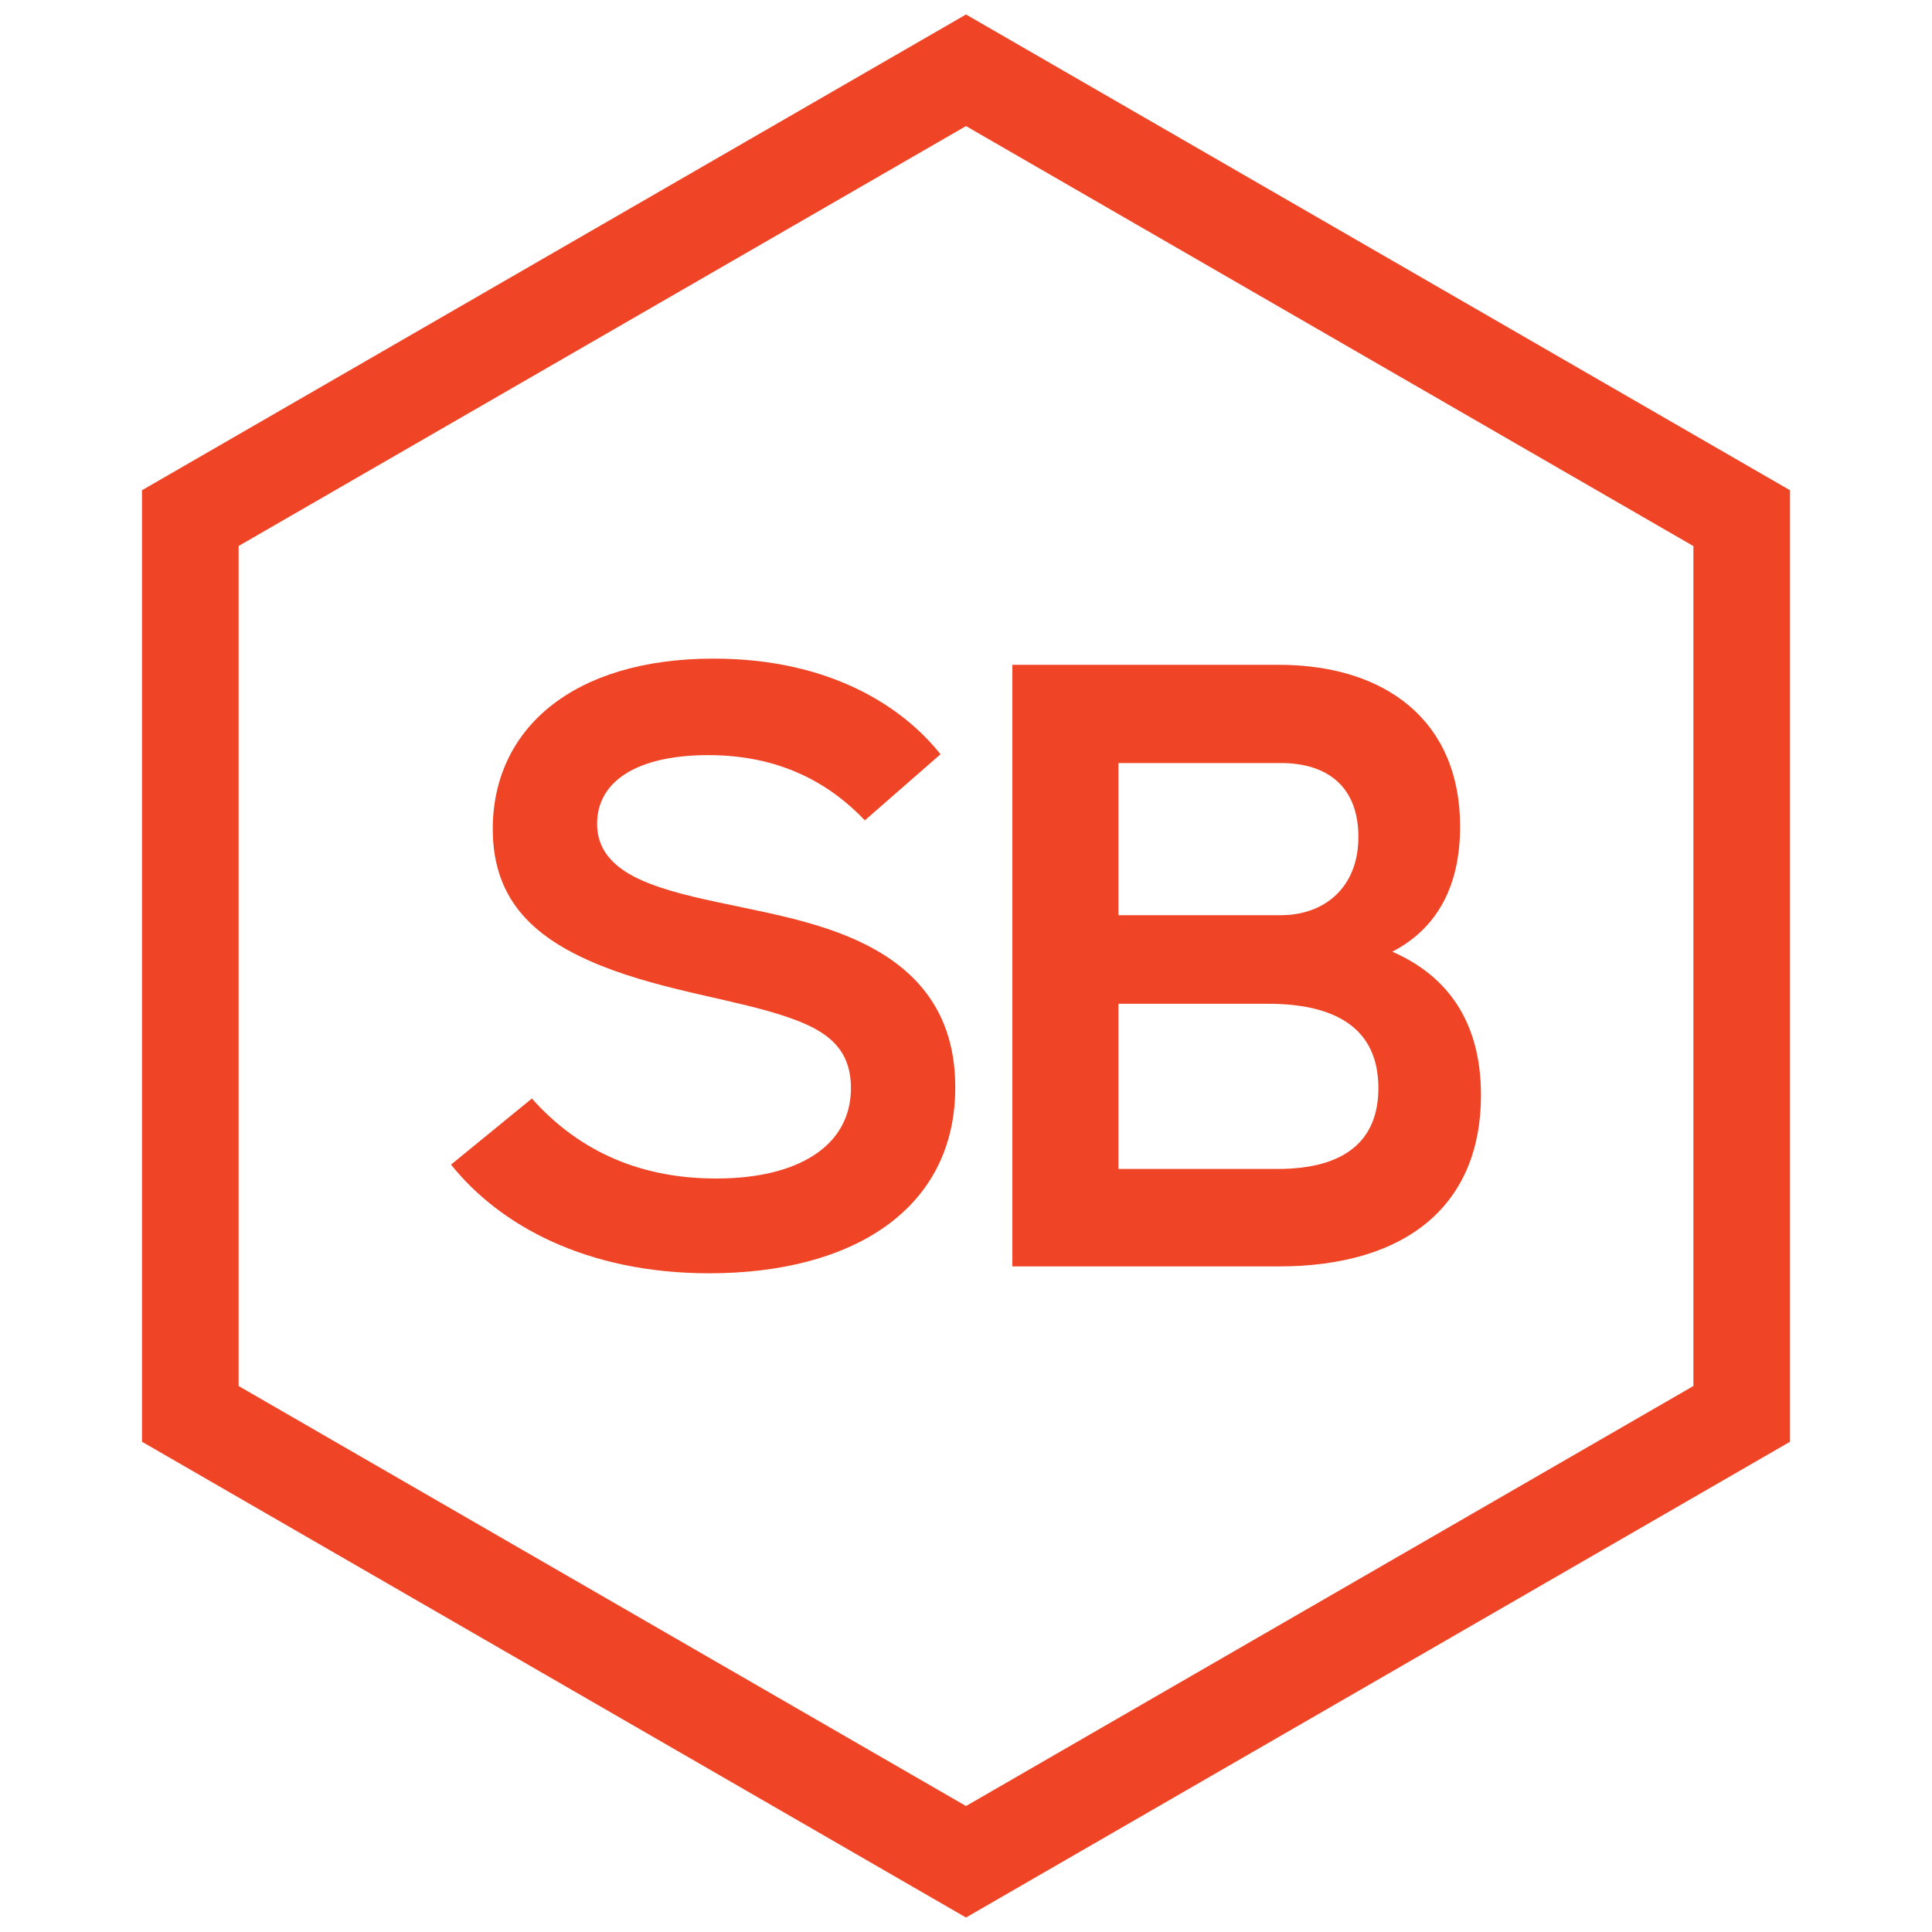
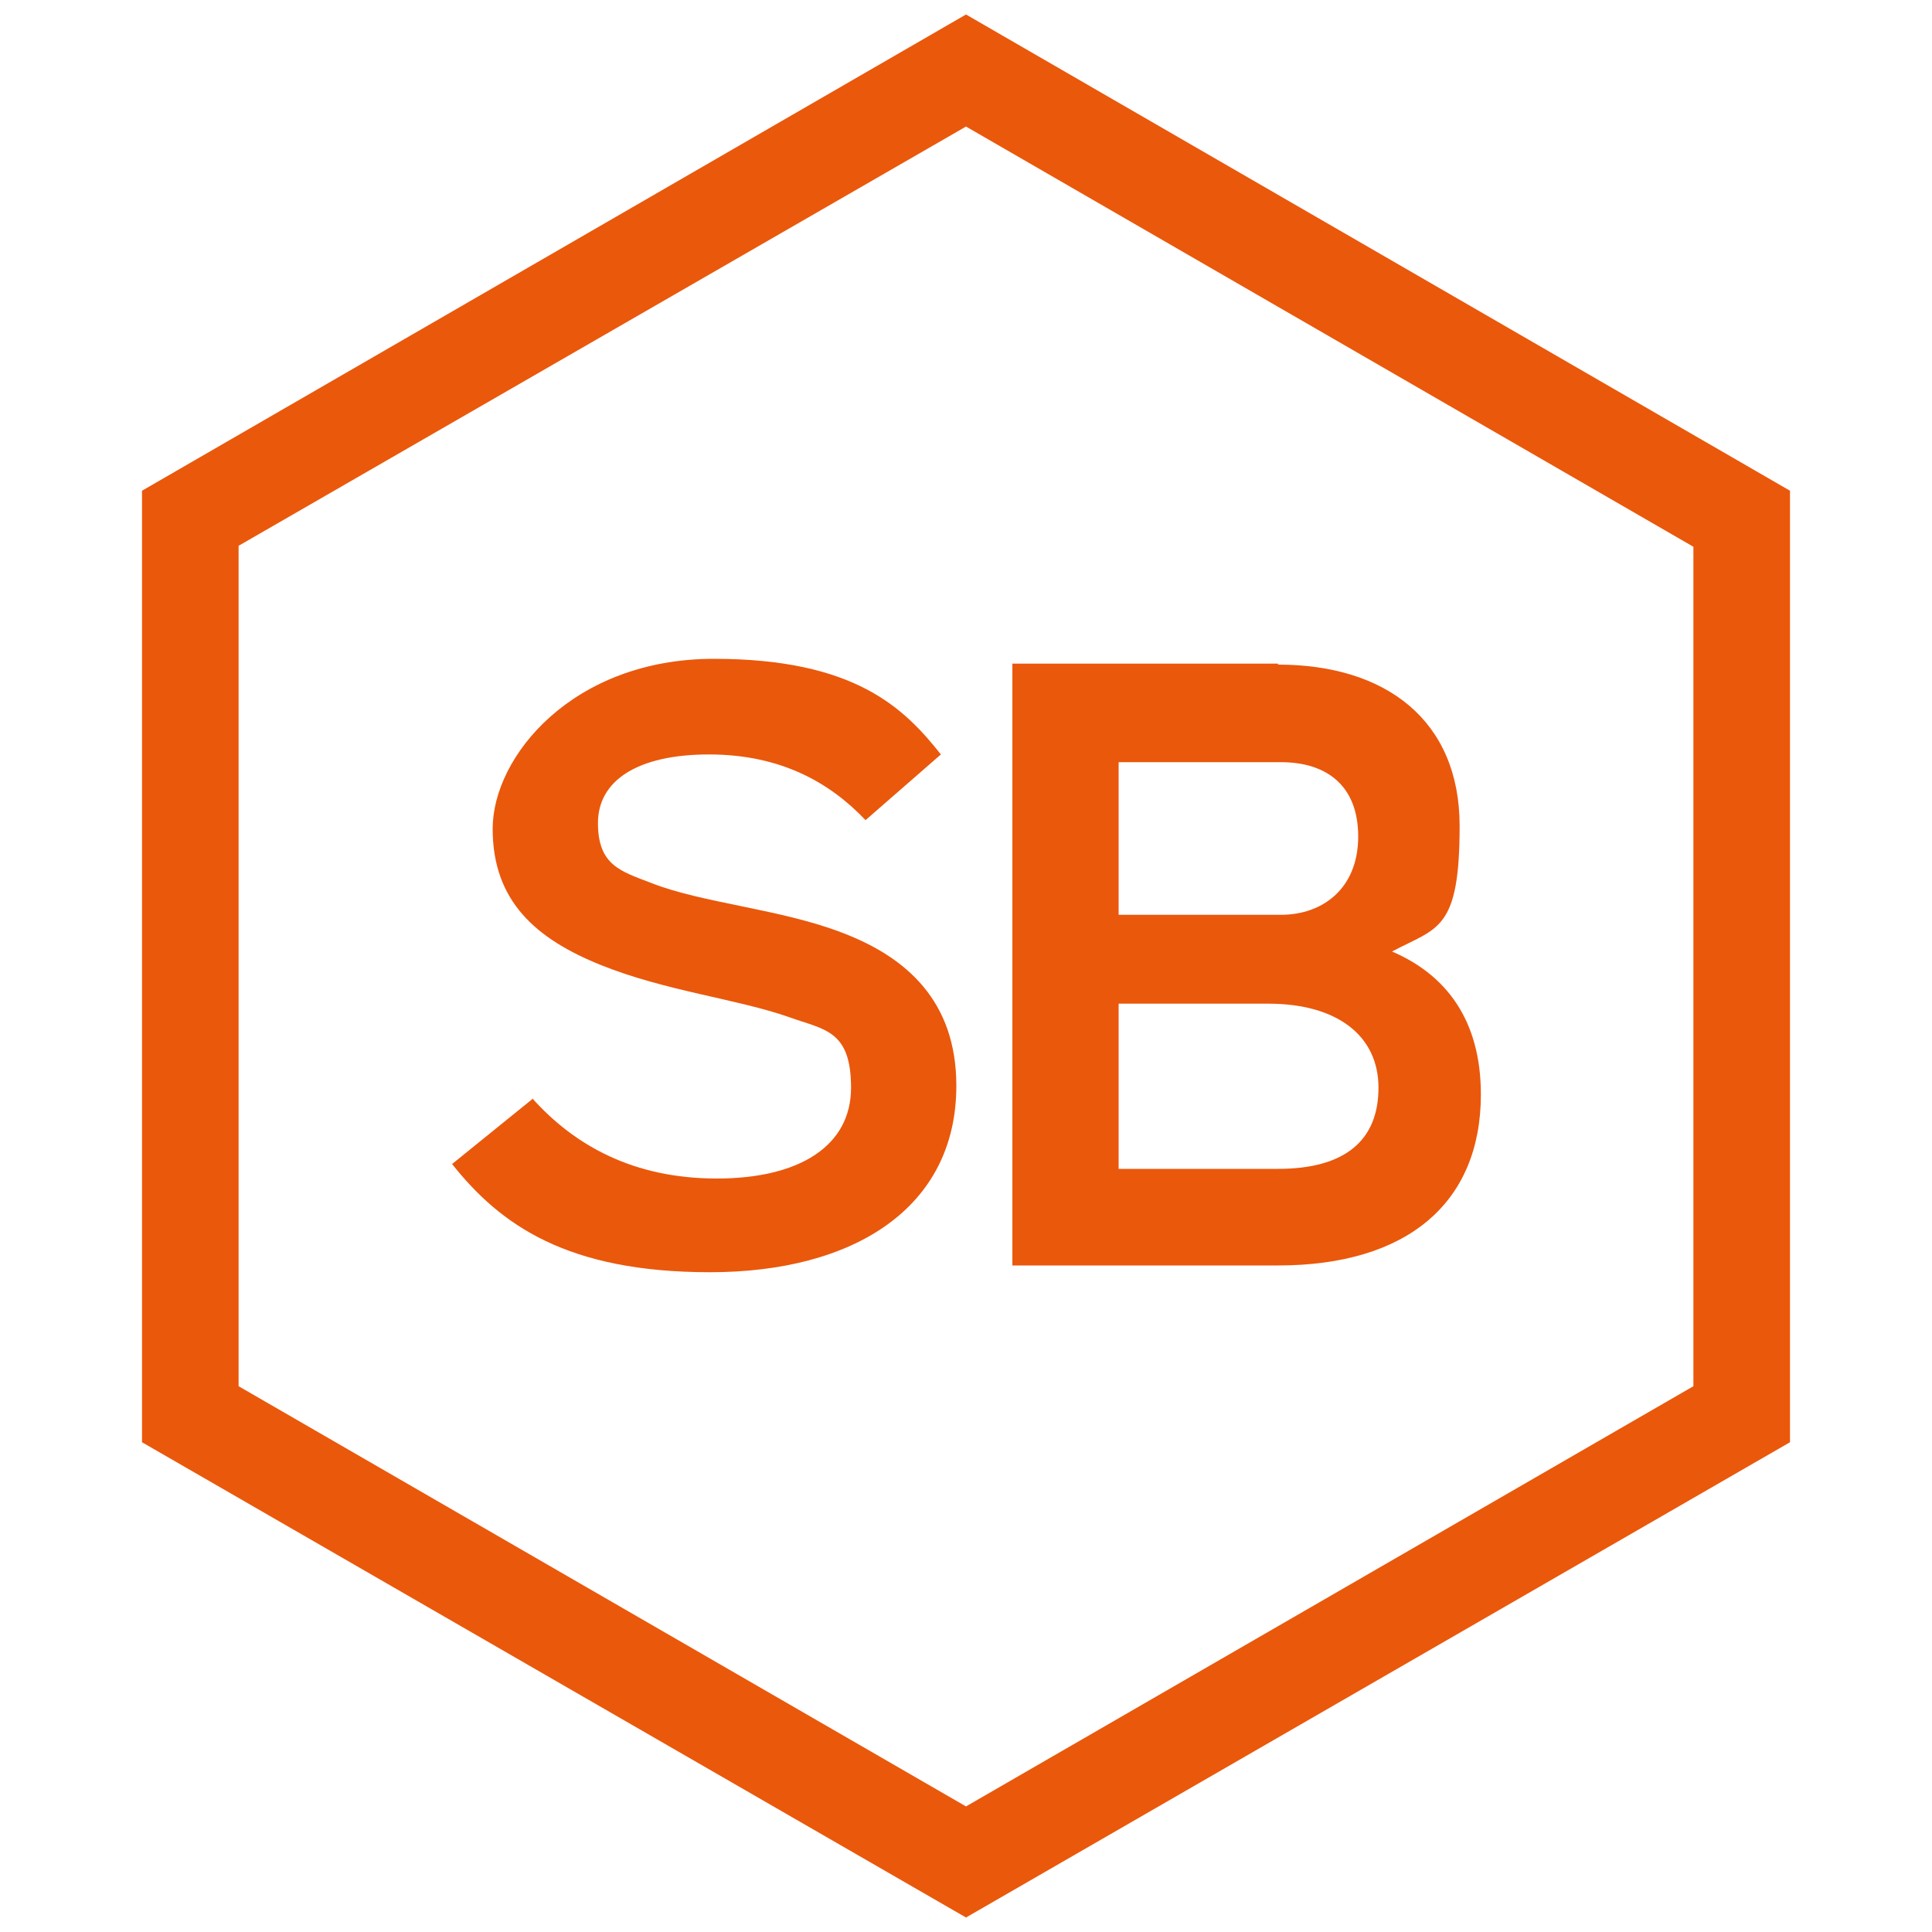
- <svg xmlns="http://www.w3.org/2000/svg" id="Layer_1" data-name="Layer 1" viewBox="0 0 200 200">
+ <svg xmlns="http://www.w3.org/2000/svg" id="Layer_1" version="1.1" viewBox="0 0 200 200">
  <defs>
    <style>
-       .cls-1 {
-         fill: #ef4425;
+       .st0 {
+         fill: #ea580c;
      }
    </style>
  </defs>
-   <path class="cls-1" d="M100,13.05l75.3,43.48v86.95l-75.3,43.48-75.3-43.48V56.52L100,13.05M100,1.5L14.7,50.75v98.5l85.3,49.25,85.3-49.25V50.75L100,1.5h0Z" />
+   <path class="st0" d="M100,13.1l75.3,43.5v86.9l-75.3,43.5-75.3-43.5V56.5L100,13.1M100,1.5L14.7,50.8v98.5l85.3,49.2,85.3-49.2V50.8L100,1.5h0Z" />
  <g>
-     <path class="cls-1" d="M55.06,113.72c4.41,4.95,10.53,8.28,19.08,8.28s13.95-3.42,13.95-9.36c0-4.32-2.79-6.03-6.39-7.29-5.4-1.89-12.78-2.7-19.53-5.4-6.66-2.7-11.16-6.57-11.16-14.13,0-10.35,8.28-17.64,22.86-17.64,12.24,0,19.71,5.13,23.49,9.9l-7.83,6.84c-3.69-3.87-8.82-6.75-16.2-6.75s-11.52,2.7-11.52,7.11c0,3.24,2.43,5.04,5.49,6.21,5.31,2.07,13.5,2.7,19.89,5.22,6.48,2.52,11.7,7.02,11.7,15.84,0,12.69-10.71,19.26-25.47,19.26-12.69,0-21.69-4.95-26.73-11.25l8.37-6.84Z" />
-     <path class="cls-1" d="M132.34,68.82c11.16,0,18.81,5.85,18.81,16.74,0,6.12-2.34,10.53-7.02,12.96,5.58,2.43,9.18,7.11,9.18,14.85,0,11.25-7.56,17.73-20.97,17.73h-27.54v-62.28h27.54ZM115.78,94.74h16.83c4.41,0,8.01-2.79,8.01-8.1s-3.33-7.65-8.01-7.65h-16.83v15.75ZM115.78,121.01h16.47c7.02,0,10.44-2.97,10.44-8.37,0-6.12-4.32-8.73-11.43-8.73h-15.48v17.1Z" />
+     <path class="st0" d="M55.1,113.7c4.4,4.9,10.5,8.3,19.1,8.3s13.9-3.4,13.9-9.4-2.8-6-6.4-7.3c-5.4-1.9-12.8-2.7-19.5-5.4-6.7-2.7-11.2-6.6-11.2-14.1s8.3-17.6,22.9-17.6,19.7,5.1,23.5,9.9l-7.8,6.8c-3.7-3.9-8.8-6.8-16.2-6.8s-11.5,2.7-11.5,7.1,2.4,5,5.5,6.2c5.3,2.1,13.5,2.7,19.9,5.2,6.5,2.5,11.7,7,11.7,15.8,0,12.7-10.7,19.3-25.5,19.3s-21.7-4.9-26.7-11.2l8.4-6.8h0Z" />
+     <path class="st0" d="M132.3,68.8c11.2,0,18.8,5.8,18.8,16.7s-2.3,10.5-7,13c5.6,2.4,9.2,7.1,9.2,14.8,0,11.2-7.6,17.7-21,17.7h-27.5v-62.3h27.5ZM115.8,94.7h16.8c4.4,0,8-2.8,8-8.1s-3.3-7.7-8-7.7h-16.8s0,15.8,0,15.8ZM115.8,121h16.5c7,0,10.4-3,10.4-8.4s-4.3-8.7-11.4-8.7h-15.5v17.1h0Z" />
  </g>
</svg>
